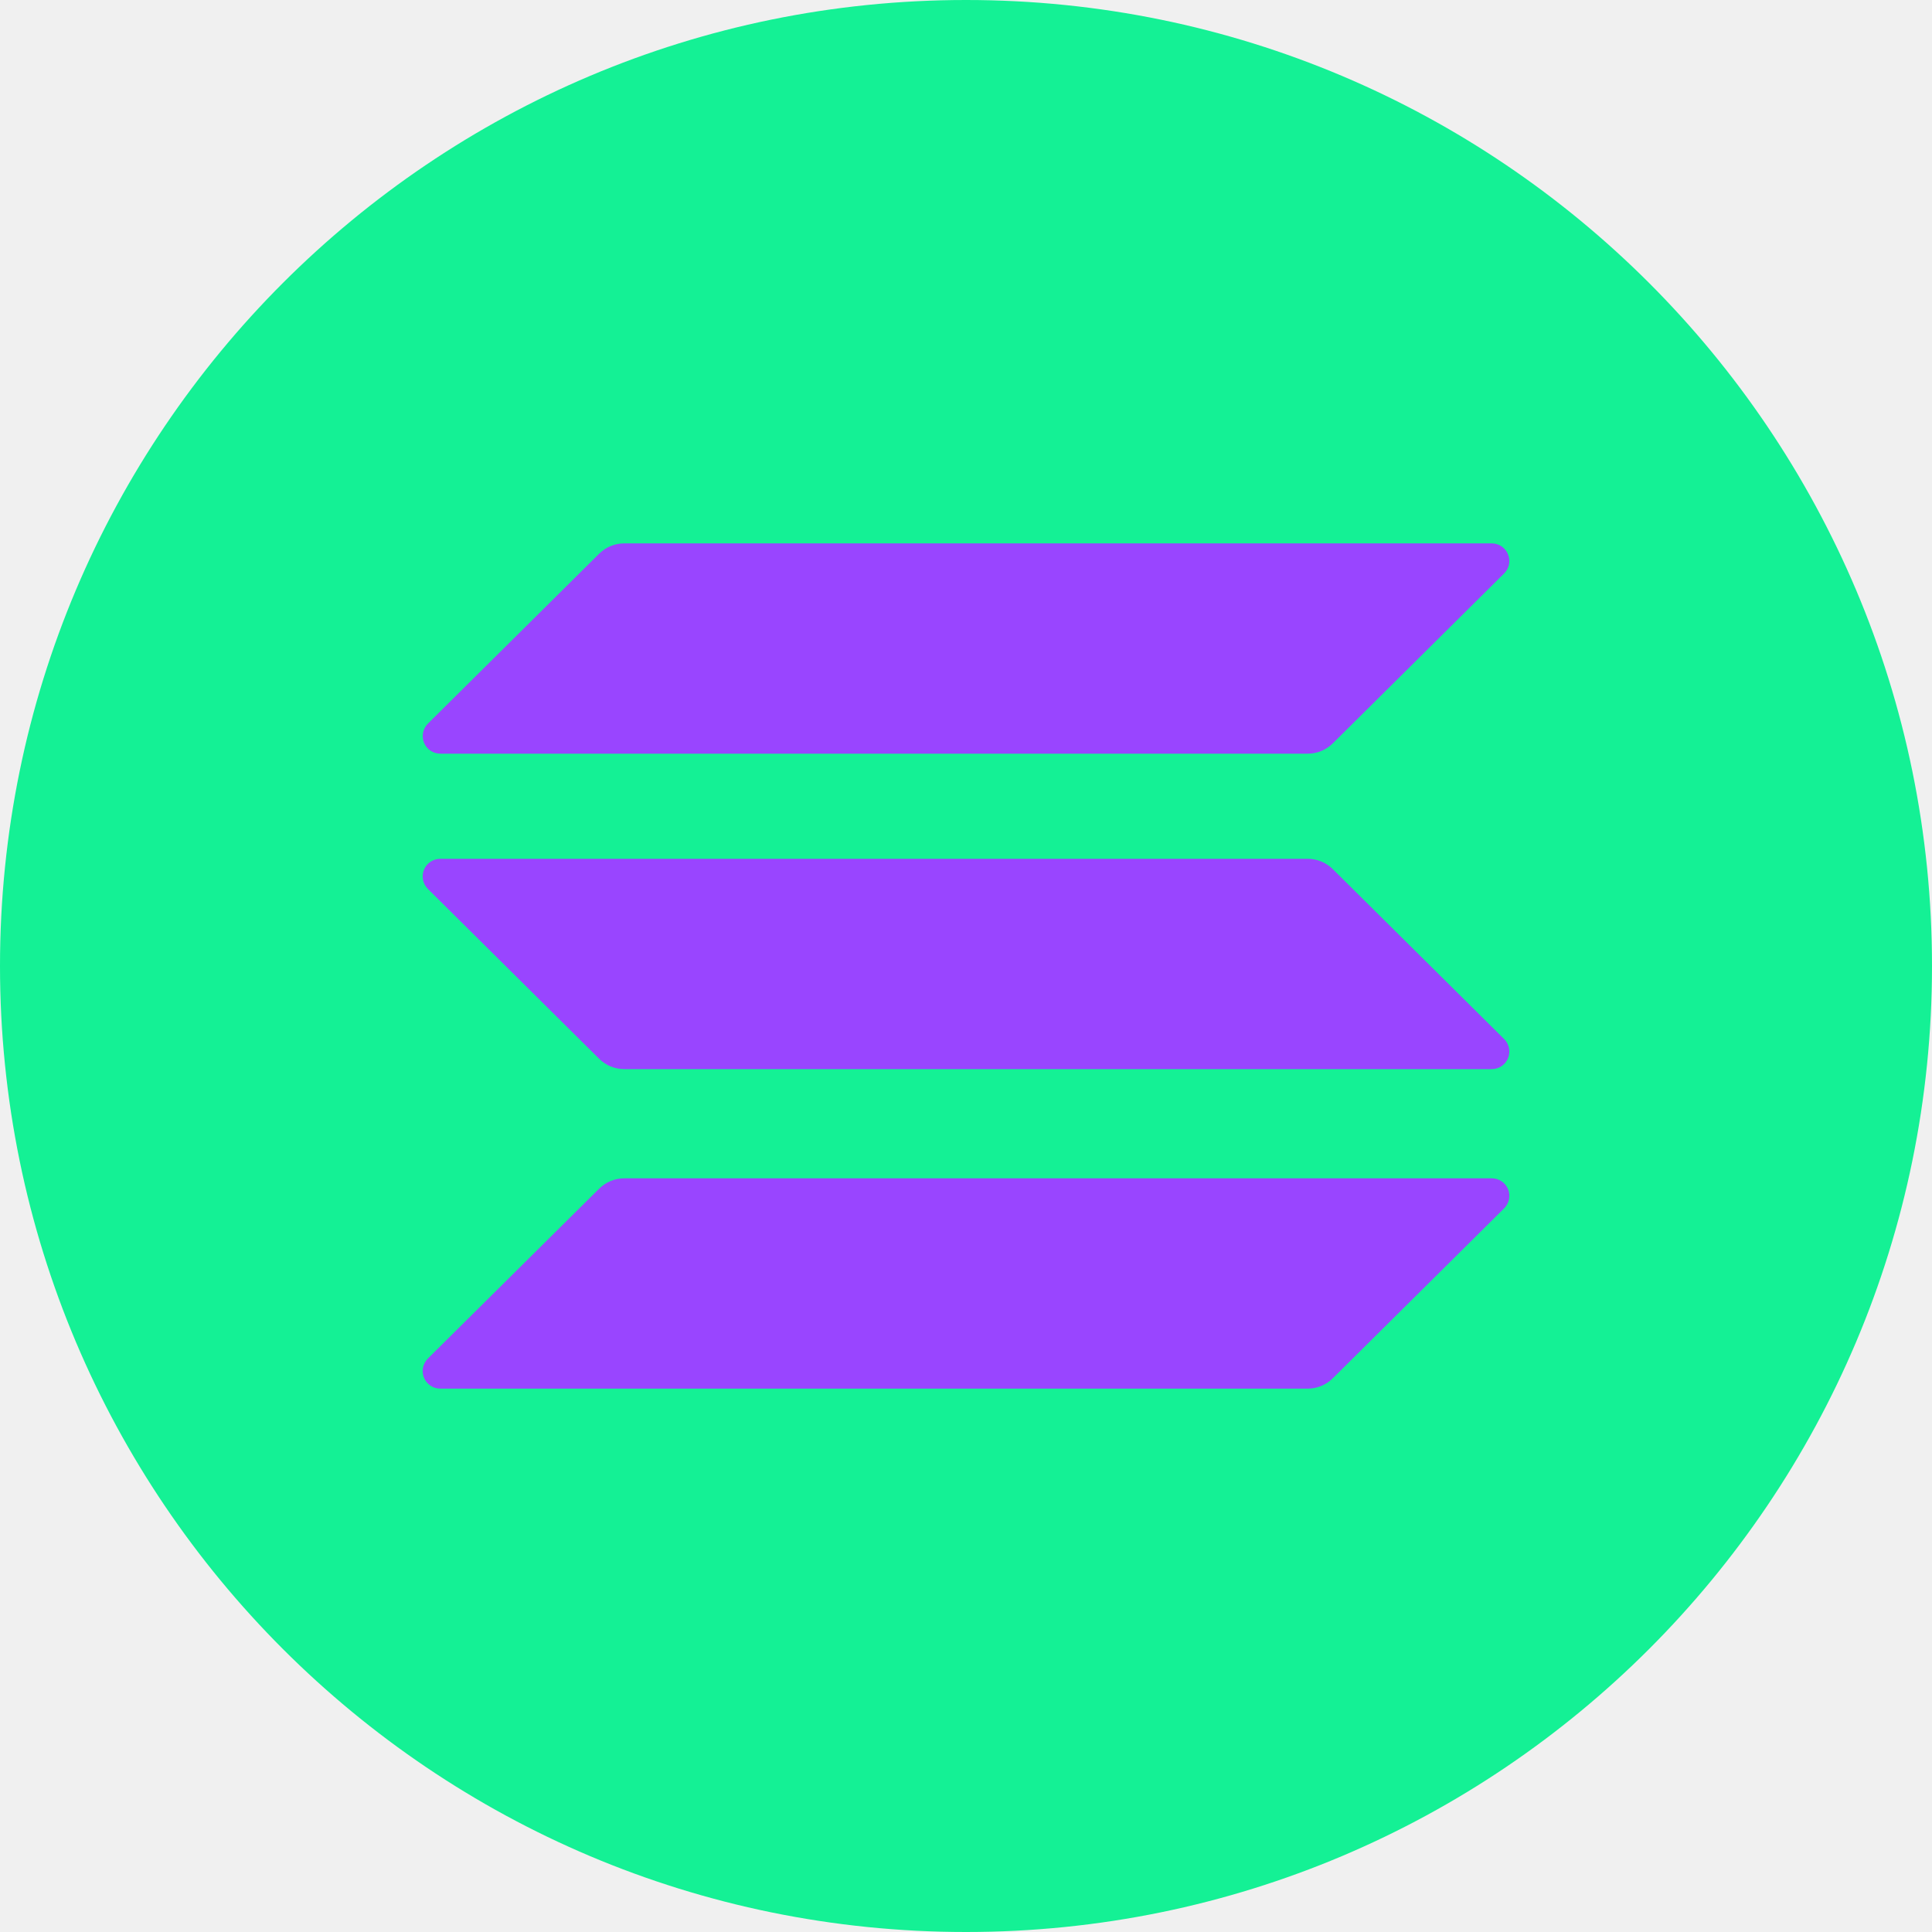
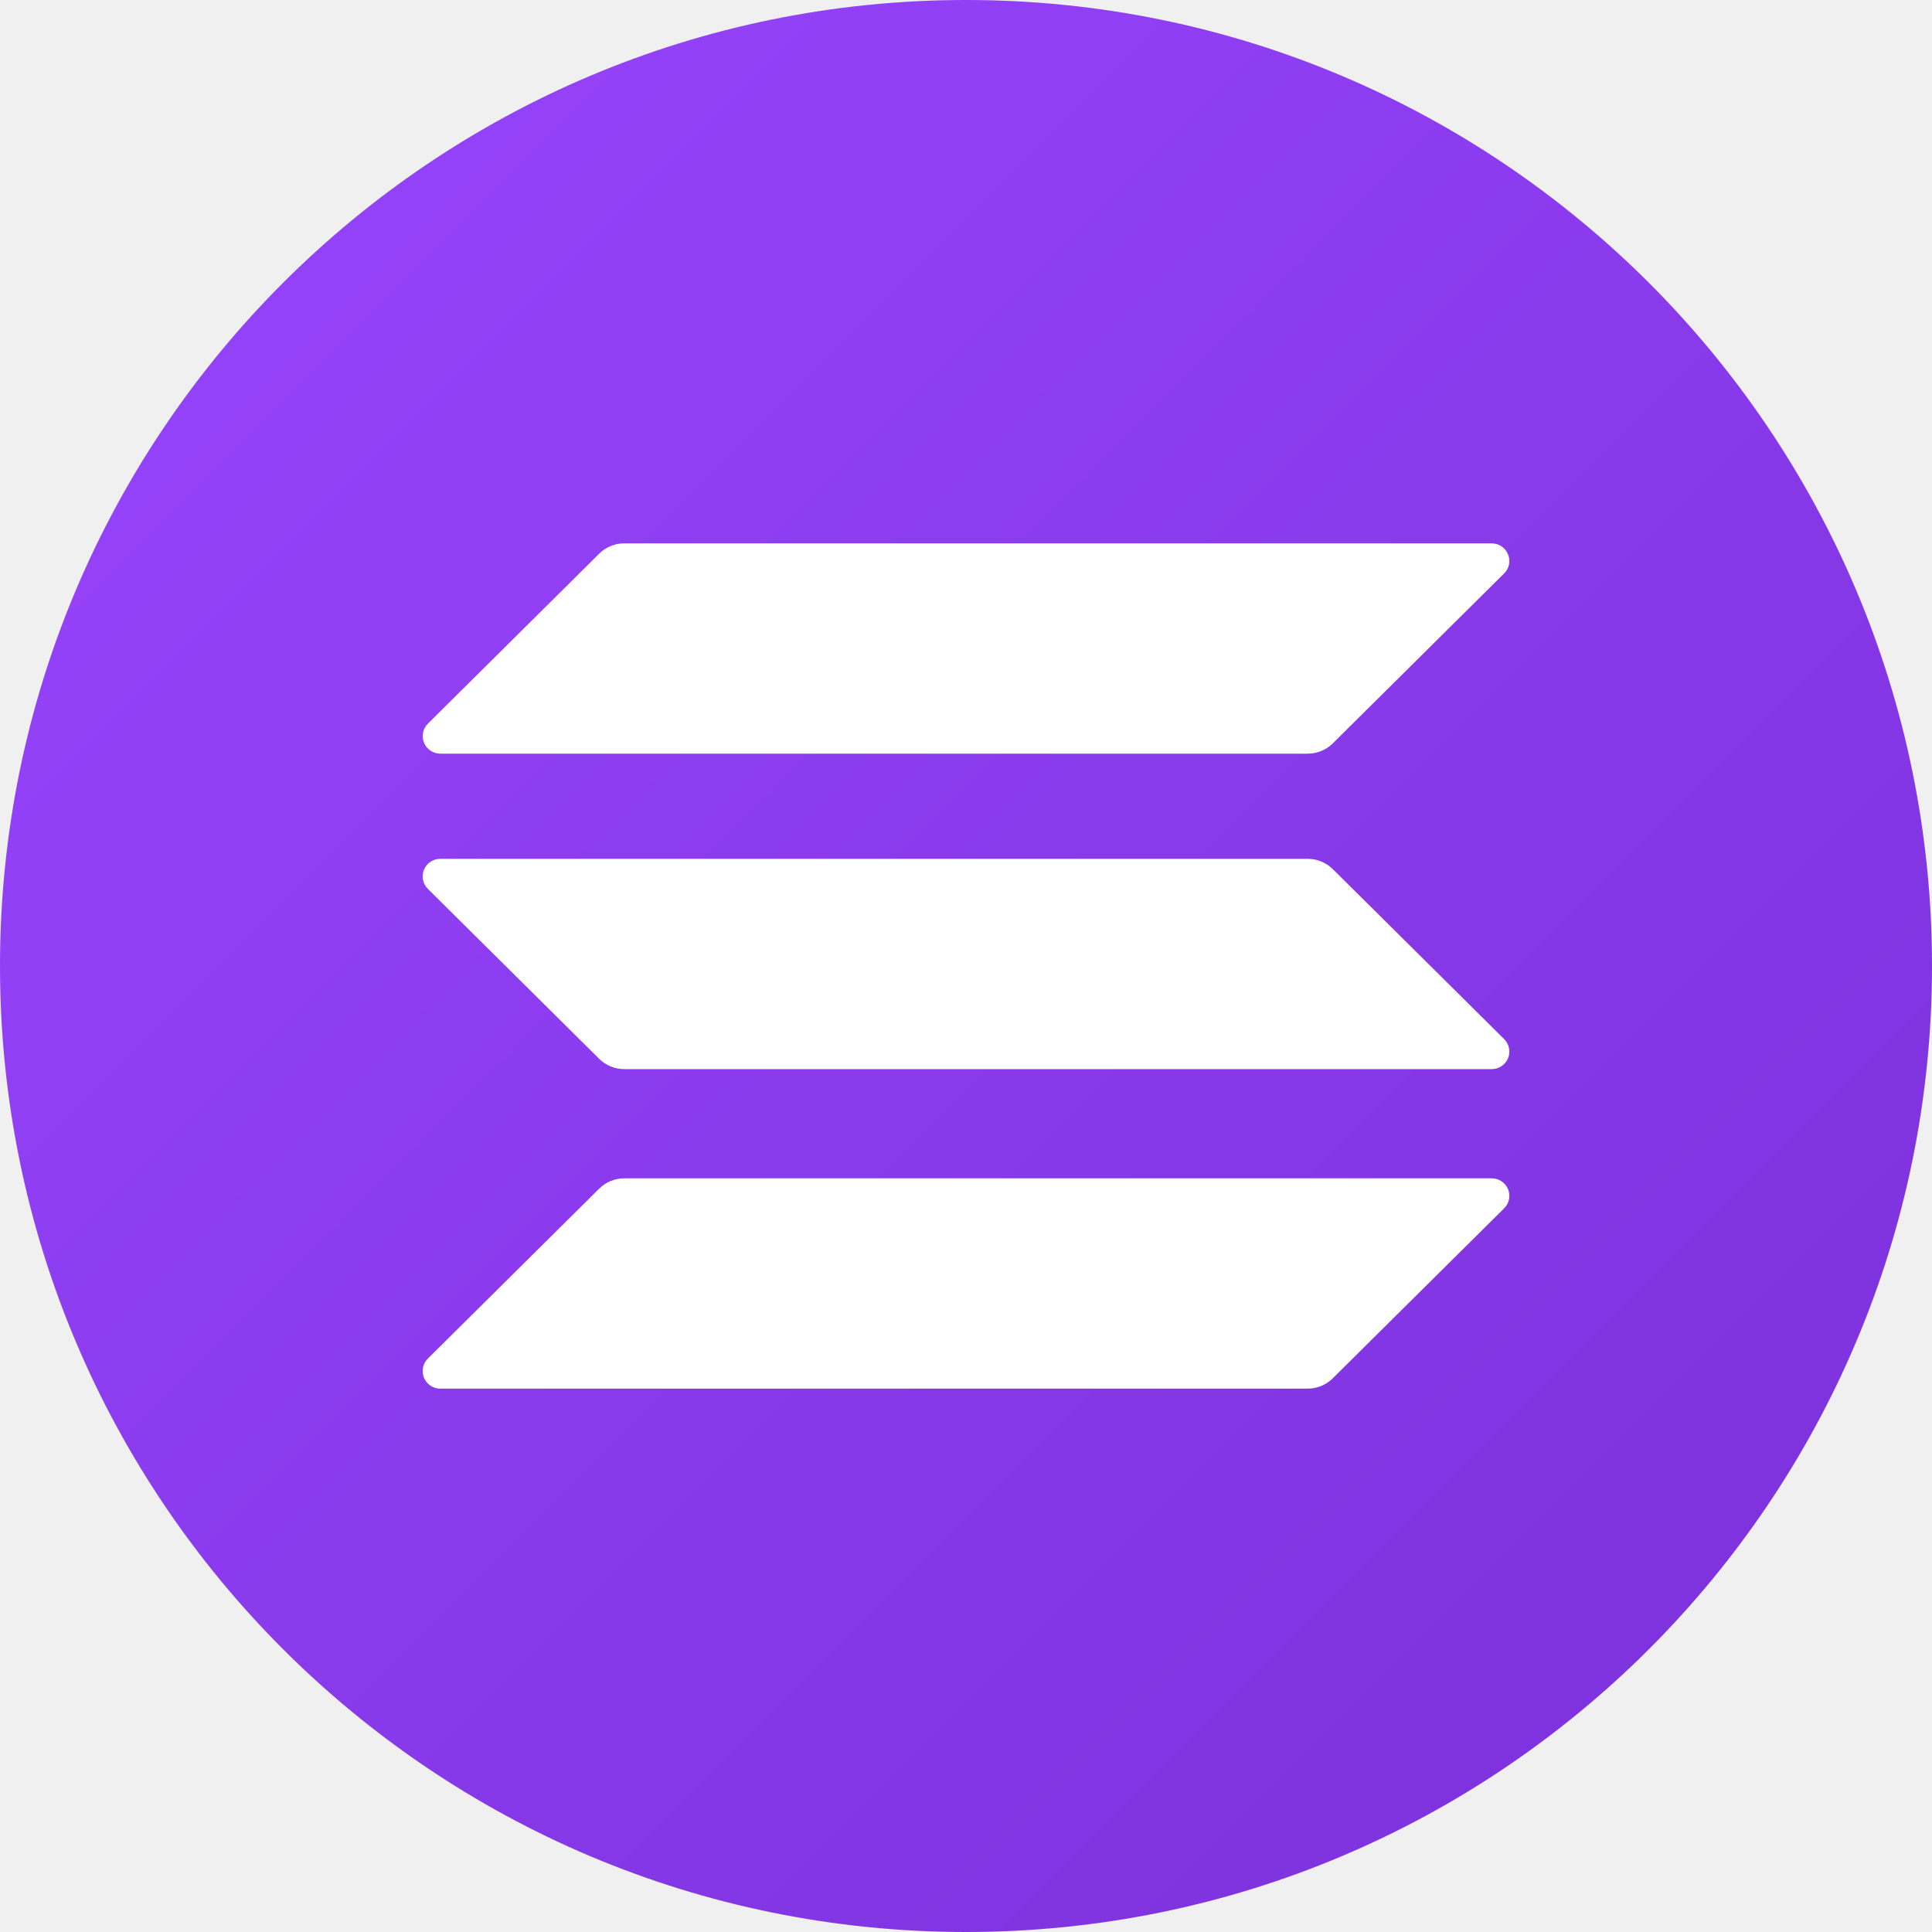
<svg xmlns="http://www.w3.org/2000/svg" width="32" height="32" viewBox="0 0 32 32">
+   <defs>
+     <linearGradient id="solPurple" x1="0" y1="0" x2="32" y2="32" gradientUnits="userSpaceOnUse">
+       <stop offset="0" stop-color="#9945FF" />
+       <stop offset="1" stop-color="#7A30D8" />
+     </linearGradient>
+   </defs>
  <g fill="none">
-     <circle fill="#14F195" cx="16" cy="16" r="16" />
-     <path d="M9.925 19.687a.59.59 0 01.415-.17h14.366a.29.29 0 01.207.497l-2.838 2.815a.59.59 0 01-.415.171H7.294a.291.291 0 01-.207-.498l2.838-2.815zm0-10.517A.59.59 0 0110.34 9h14.366c.261 0 .392.314.207.498l-2.838 2.815a.59.59 0 01-.415.17H7.294a.291.291 0 01-.207-.497L9.925 9.17zm12.15 5.225a.59.59 0 00-.415-.17H7.294a.291.291 0 00-.207.498l2.838 2.815c.11.109.26.17.415.17h14.366a.291.291 0 00.207-.498l-2.838-2.815z" fill="#9945FF" />
+     <circle fill="url(#solPurple)" cx="16" cy="16" r="16" />
+     <path d="M9.925 19.687a.59.59 0 01.415-.17h14.366a.29.29 0 01.207.497l-2.838 2.815a.59.59 0 01-.415.171H7.294a.291.291 0 01-.207-.498l2.838-2.815zm0-10.517A.59.59 0 0110.34 9h14.366c.261 0 .392.314.207.498l-2.838 2.815a.59.59 0 01-.415.17H7.294a.291.291 0 01-.207-.497L9.925 9.17zm12.15 5.225a.59.59 0 00-.415-.17H7.294a.291.291 0 00-.207.498l2.838 2.815c.11.109.26.17.415.17h14.366a.291.291 0 00.207-.498l-2.838-2.815z" fill="#ffffff" />
  </g>
</svg>
